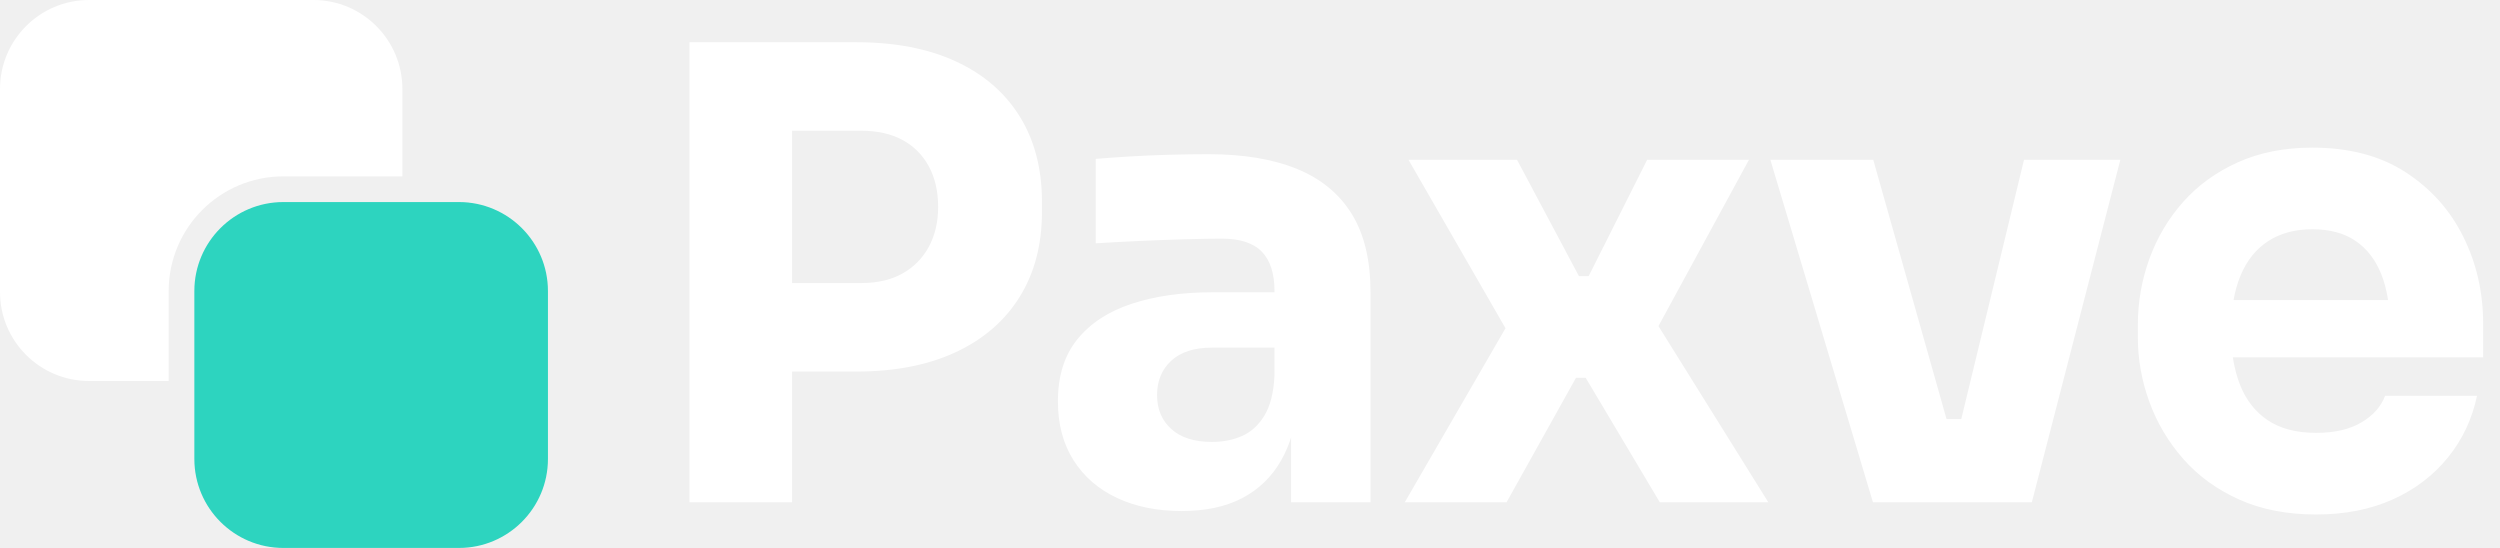
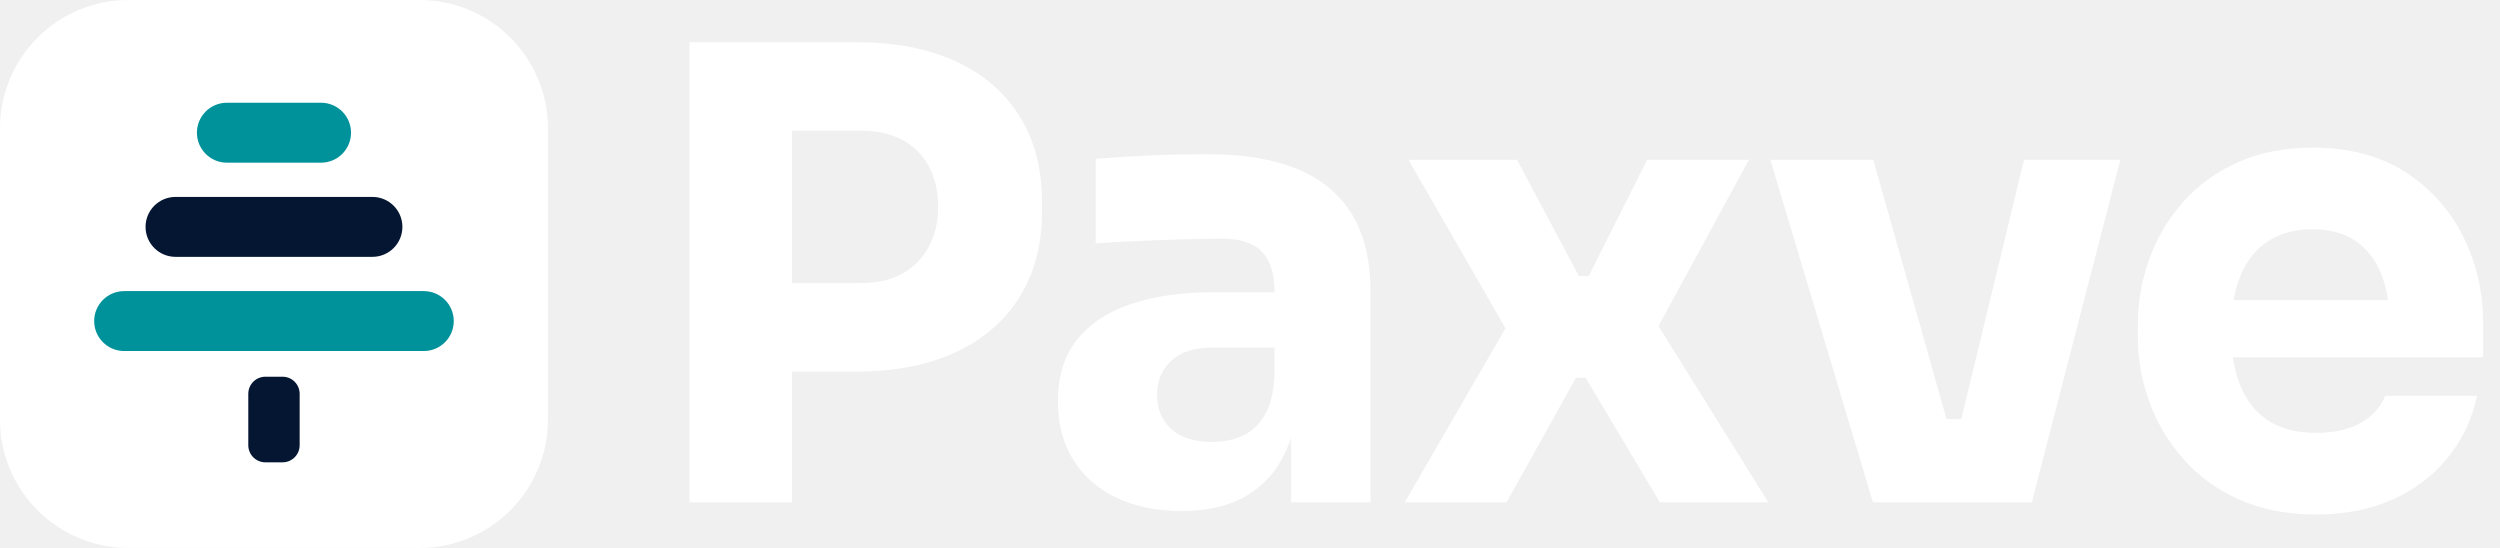
<svg xmlns="http://www.w3.org/2000/svg" viewBox="0 0 292 64">
-   <path d="M10.4 0H36.6A10.4 10.4 0 0 1 47 10.4V20.6H33.1A13.4 13.4 0 0 0 19.7 34V44.5H10.4A10.4 10.4 0 0 1 0 34.1V10.4A10.4 10.4 0 0 1 10.4 0Z" fill="#FFFFFF" />
-   <path d="M33.1 23.6H53.6A10.4 10.4 0 0 1 64 34V53.6A10.4 10.4 0 0 1 53.6 64H33.1A10.4 10.4 0 0 1 22.7 53.6V34A10.4 10.4 0 0 1 33.1 23.6Z" fill="#2DD4BF" />
+   <path d="M15 0h34a15 15 0 0 1 15 15v34a15 15 0 0 1-15 15H15A15 15 0 0 1 0 49V15A15 15 0 0 1 15 0z" fill="#FFFFFF" />
+   <path d="M20.5 23h23a3.5 3.5 0 0 1 0 7h-23a3.5 3.5 0 0 1 0-7z M31 44h2a2 2 0 0 1 2 2v6a2 2 0 0 1-2 2h-2a2 2 0 0 1-2-2v-6a2 2 0 0 1 2-2z" fill="#041632" />
+   <path d="M26.5 12h11a3.5 3.5 0 0 1 0 7h-11a3.5 3.5 0 0 1 0-7z M14.5 34h35a3.5 3.5 0 0 1 0 7h-35a3.5 3.5 0 0 1 0-7z" fill="#00929A" />
  <path transform="translate(74.542 58.667) scale(0.073059)" fill="#FFFFFF" d="M226 -209V-350.5H356.75Q395.25 -350.5 422.5 -365.75Q449.75 -381 464.625 -408.5Q479.5 -436 479.5 -472.25Q479.5 -509.5 464.625 -537Q449.75 -564.5 422.5 -579.25Q395.25 -594 356.75 -594H226V-735.5H348.5Q441.5 -735.5 508 -704.75Q574.5 -674 610 -616.75Q645.5 -559.5 645.5 -480.25V-464.25Q645.5 -386 610 -328.625Q574.5 -271.25 508 -240.125Q441.5 -209 348.5 -209ZM82 0V-735.5H246V0Z M1043.75 0V-161.5H1017.25V-337.5Q1017.25 -379.75 997 -400.625Q976.75 -421.5 933 -421.5Q911 -421.5 875 -420.5Q839 -419.5 800.75 -417.75Q762.5 -416 731.5 -414V-549Q755 -551 785.875 -552.875Q816.75 -554.75 849.875 -555.625Q883 -556.5 911.5 -556.5Q995.75 -556.5 1053.375 -532.875Q1111 -509.25 1140.875 -460.75Q1170.75 -412.25 1170.75 -335.75V0ZM868.75 14Q810.25 14 765.625 -6.875Q721 -27.75 696 -67.125Q671 -106.5 671 -161.5Q671 -222.25 702.125 -260.625Q733.25 -299 789 -317.375Q844.75 -335.75 918.25 -335.75H1034.75V-247.25H917.25Q875 -247.25 852.25 -226.375Q829.5 -205.5 829.5 -171.25Q829.5 -137.75 852.25 -117.125Q875 -96.5 917.25 -96.5Q943.75 -96.5 965.375 -106Q987 -115.5 1001.125 -138.625Q1015.25 -161.75 1017.25 -202.5L1055.25 -163Q1050.25 -106 1027.75 -66.75Q1005.25 -27.5 965.75 -6.75Q926.25 14 868.75 14Z M1225.5 0 1395.5 -293.75 1391.75 -269.25 1231.5 -547.5H1405L1504 -361.5H1519.5L1613 -547.5H1775.75L1623.25 -267.25L1627 -288.25L1806.75 0H1633.25L1514.75 -199H1499.25L1388.25 0Z M1974 0 1810 -547.5H1974.5L2129.25 0ZM2023.5 0V-133H2185.25V0ZM2083 0 2215.5 -547.5H2369.5L2228 0Z M2682.5 19.5Q2612.5 19.5 2559.25 -4.5Q2506 -28.5 2470.25 -69.125Q2434.5 -109.75 2416 -160.25Q2397.5 -210.75 2397.5 -264V-283.5Q2397.5 -338.5 2416 -389.375Q2434.5 -440.25 2469.875 -480.125Q2505.25 -520 2557.375 -543.5Q2609.5 -567 2676.5 -567Q2765 -567 2825.625 -527.625Q2886.25 -488.25 2917.875 -424.375Q2949.5 -360.5 2949.5 -286V-231.75H2465V-323.25H2853.25L2800.5 -280.5Q2800.5 -330 2786.625 -364.75Q2772.75 -399.5 2745.375 -418Q2718 -436.5 2676.5 -436.5Q2635.25 -436.5 2606 -417.625Q2576.75 -398.75 2561.625 -362.375Q2546.5 -326 2546.5 -273Q2546.5 -224.25 2560.875 -187.75Q2575.25 -151.25 2605.25 -131.125Q2635.25 -111 2682.5 -111Q2726.75 -111 2755 -127.75Q2783.25 -144.5 2792.75 -170.25H2939.75Q2928 -114.5 2893.125 -71.5Q2858.25 -28.5 2804.875 -4.5Q2751.5 19.5 2682.5 19.5Z" />
</svg>
